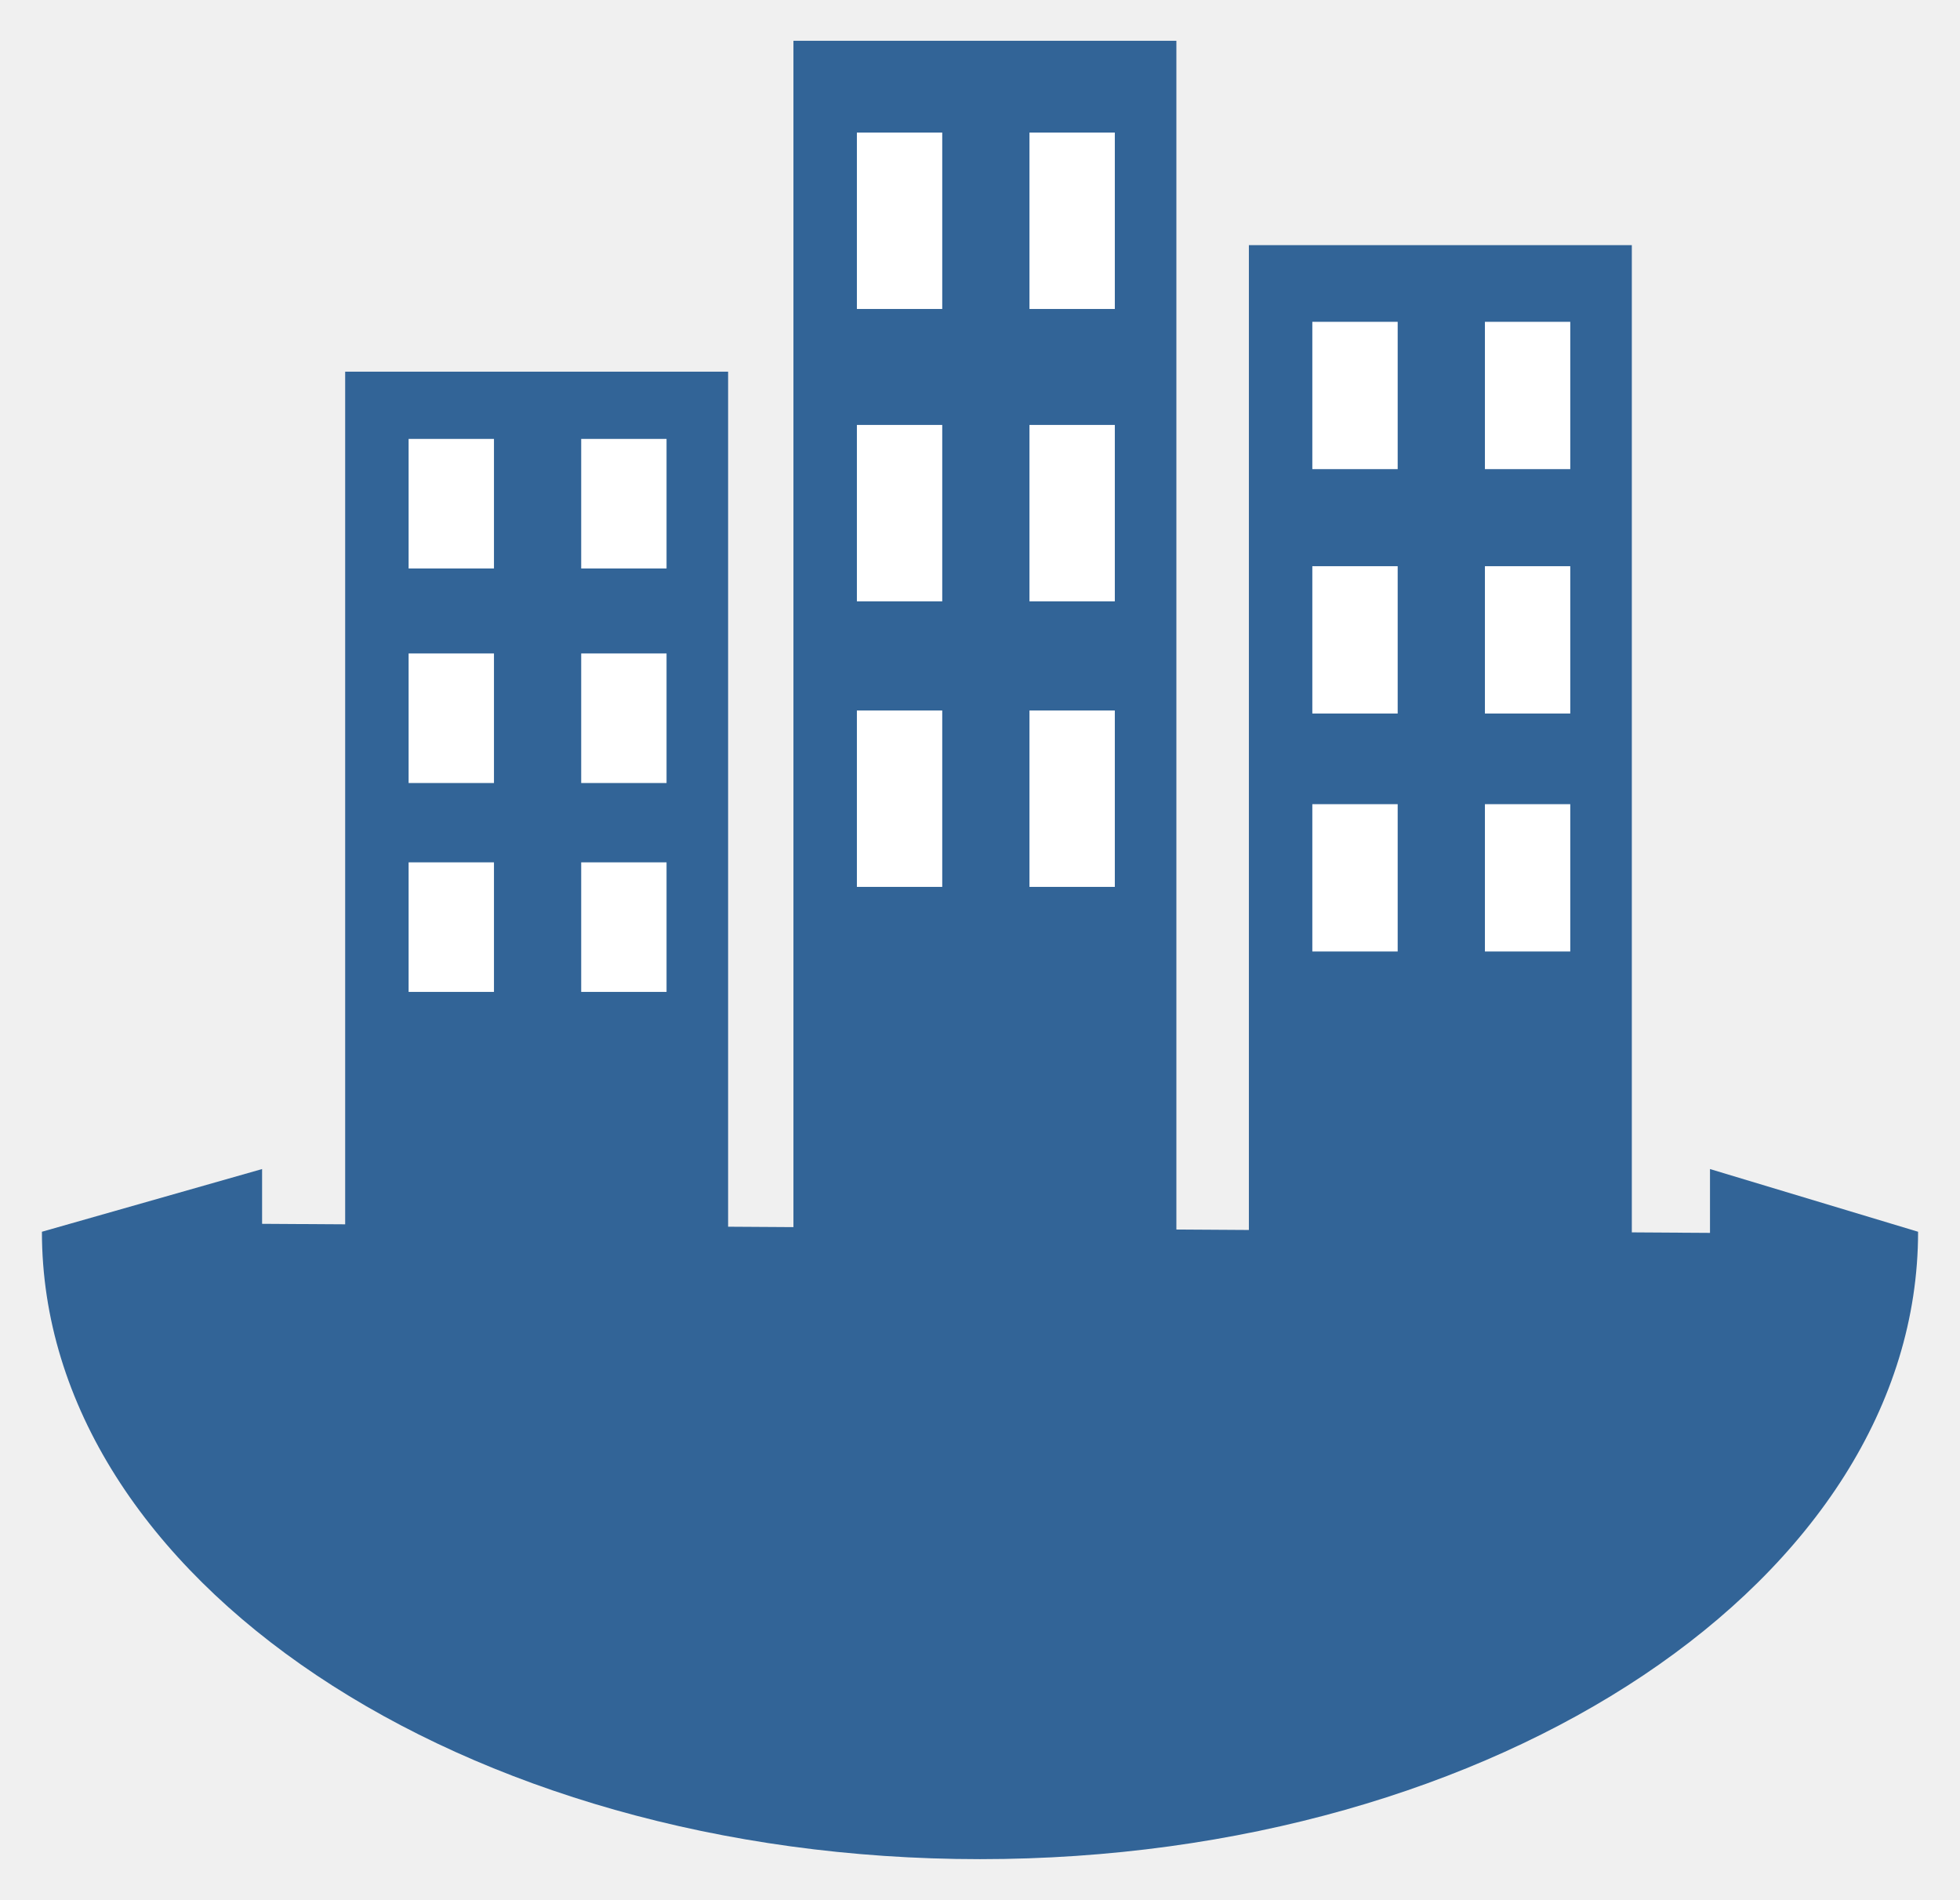
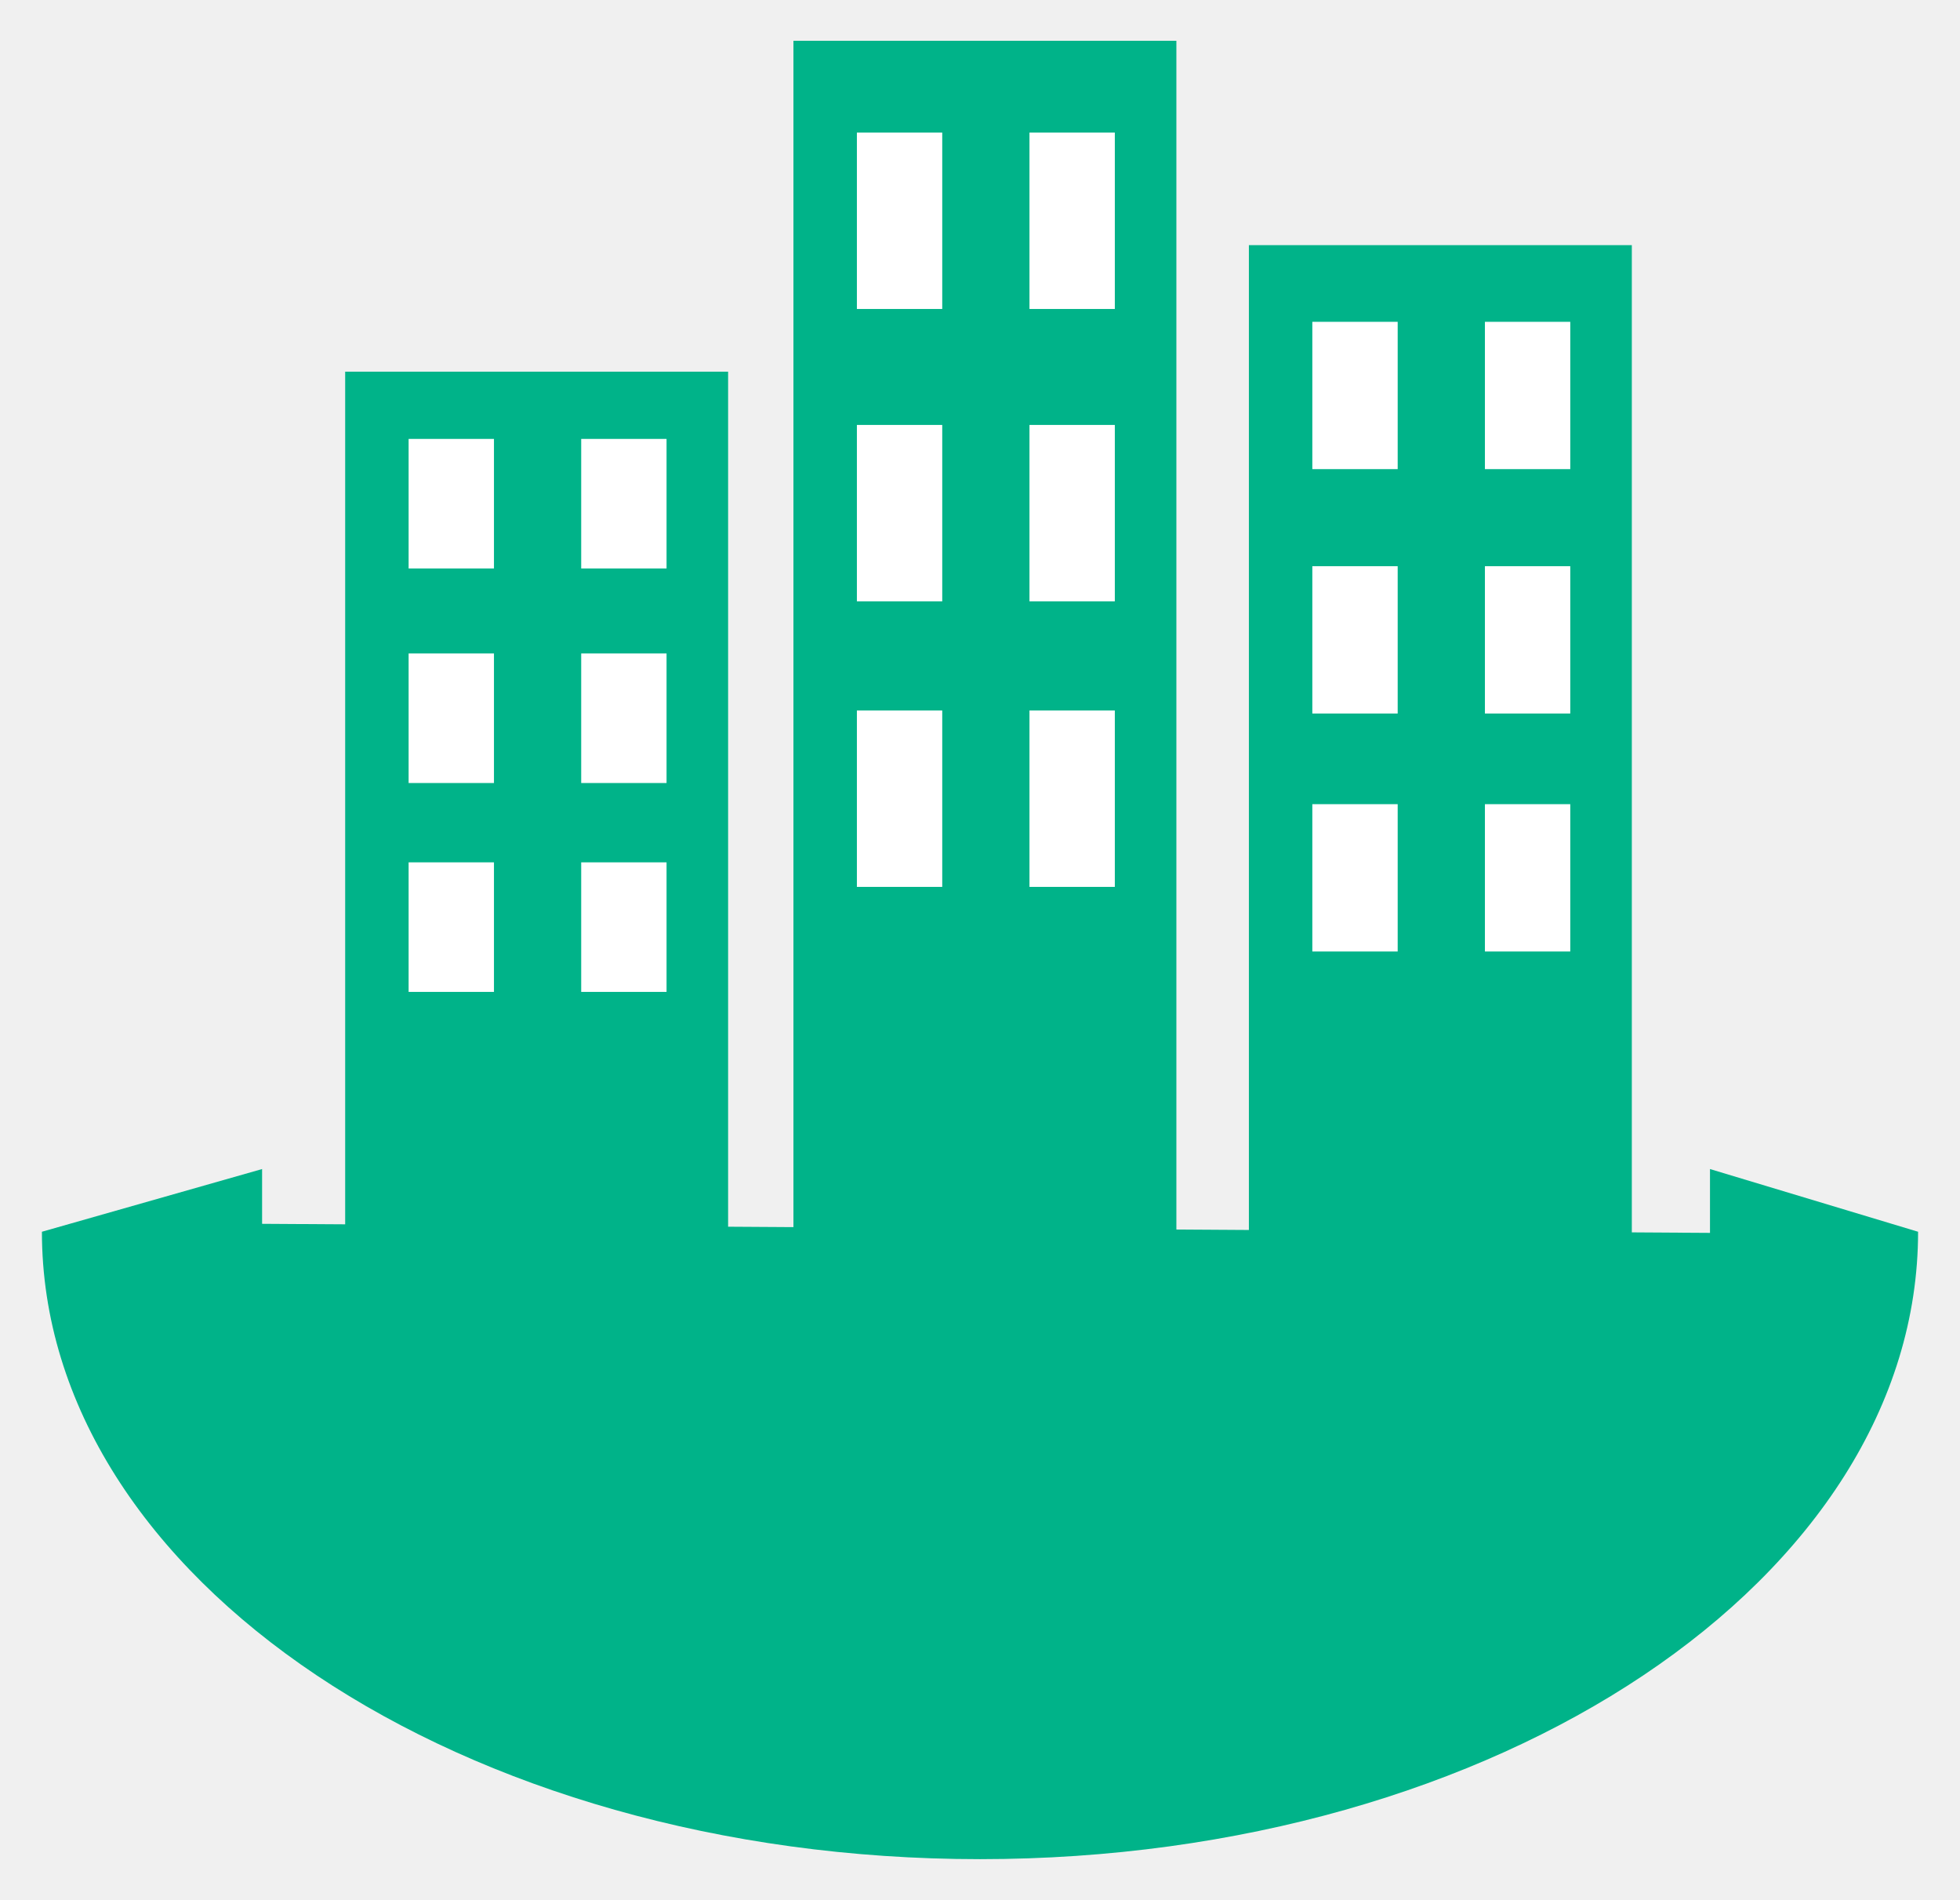
<svg xmlns="http://www.w3.org/2000/svg" version="1.1" id="Layer_1" x="0px" y="0px" viewBox="0 0 519 503" enable-background="new 0 0 519 503" xml:space="preserve">
  <g>
-     <rect x="91.4" y="98.4" fill="#326497" width="101.4" height="240.7" />
+     <rect x="91.4" y="98.4" fill="#00B389" width="101.4" height="240.7" />
    <rect x="108.2" y="228.3" fill="#FFFFFF" width="22.6" height="34.3" />
    <rect x="153.9" y="228.3" fill="#FFFFFF" width="22.6" height="34.3" />
    <rect x="108.2" y="173" fill="#FFFFFF" width="22.6" height="34.3" />
    <rect x="153.9" y="173" fill="#FFFFFF" width="22.6" height="34.3" />
    <rect x="108.2" y="116.2" fill="#FFFFFF" width="22.6" height="34.3" />
    <rect x="153.9" y="116.2" fill="#FFFFFF" width="22.6" height="34.3" />
-     <rect x="330.7" y="64.9" fill="#326497" width="101.4" height="274.2" />
+     <rect x="330.7" y="64.9" fill="#00B389" width="101.4" height="274.2" />
    <rect x="347.5" y="212.9" fill="#FFFFFF" width="22.6" height="39" />
    <rect x="393.2" y="212.9" fill="#FFFFFF" width="22.6" height="39" />
    <rect x="347.5" y="149.9" fill="#FFFFFF" width="22.6" height="39" />
    <rect x="393.2" y="149.9" fill="#FFFFFF" width="22.6" height="39" />
    <rect x="347.5" y="85.2" fill="#FFFFFF" width="22.6" height="39" />
    <rect x="393.2" y="85.2" fill="#FFFFFF" width="22.6" height="39" />
-     <rect x="210.1" y="10.8" fill="#326497" width="101.4" height="328.3" />
+     <rect x="210.1" y="10.8" fill="#00B389" width="101.4" height="328.3" />
    <rect x="226.9" y="188.1" fill="#FFFFFF" width="22.6" height="46.7" />
    <rect x="272.6" y="188.1" fill="#FFFFFF" width="22.6" height="46.7" />
    <rect x="226.9" y="112.5" fill="#FFFFFF" width="22.6" height="46.7" />
    <rect x="272.6" y="112.5" fill="#FFFFFF" width="22.6" height="46.7" />
    <rect x="226.9" y="35.1" fill="#FFFFFF" width="22.6" height="46.7" />
    <rect x="272.6" y="35.1" fill="#FFFFFF" width="22.6" height="46.7" />
-     <path fill="#326497" d="M507.9,326.1c0,91.7-111.2,166.1-248.4,166.1S11.1,417.8,11.1,326.1l58.3-16.6V324l383.4,2.4v-16.9   L507.9,326.1z" />
+     <path fill="#00B389" d="M507.9,326.1c0,91.7-111.2,166.1-248.4,166.1S11.1,417.8,11.1,326.1l58.3-16.6V324l383.4,2.4v-16.9   L507.9,326.1z" />
  </g>
</svg>
